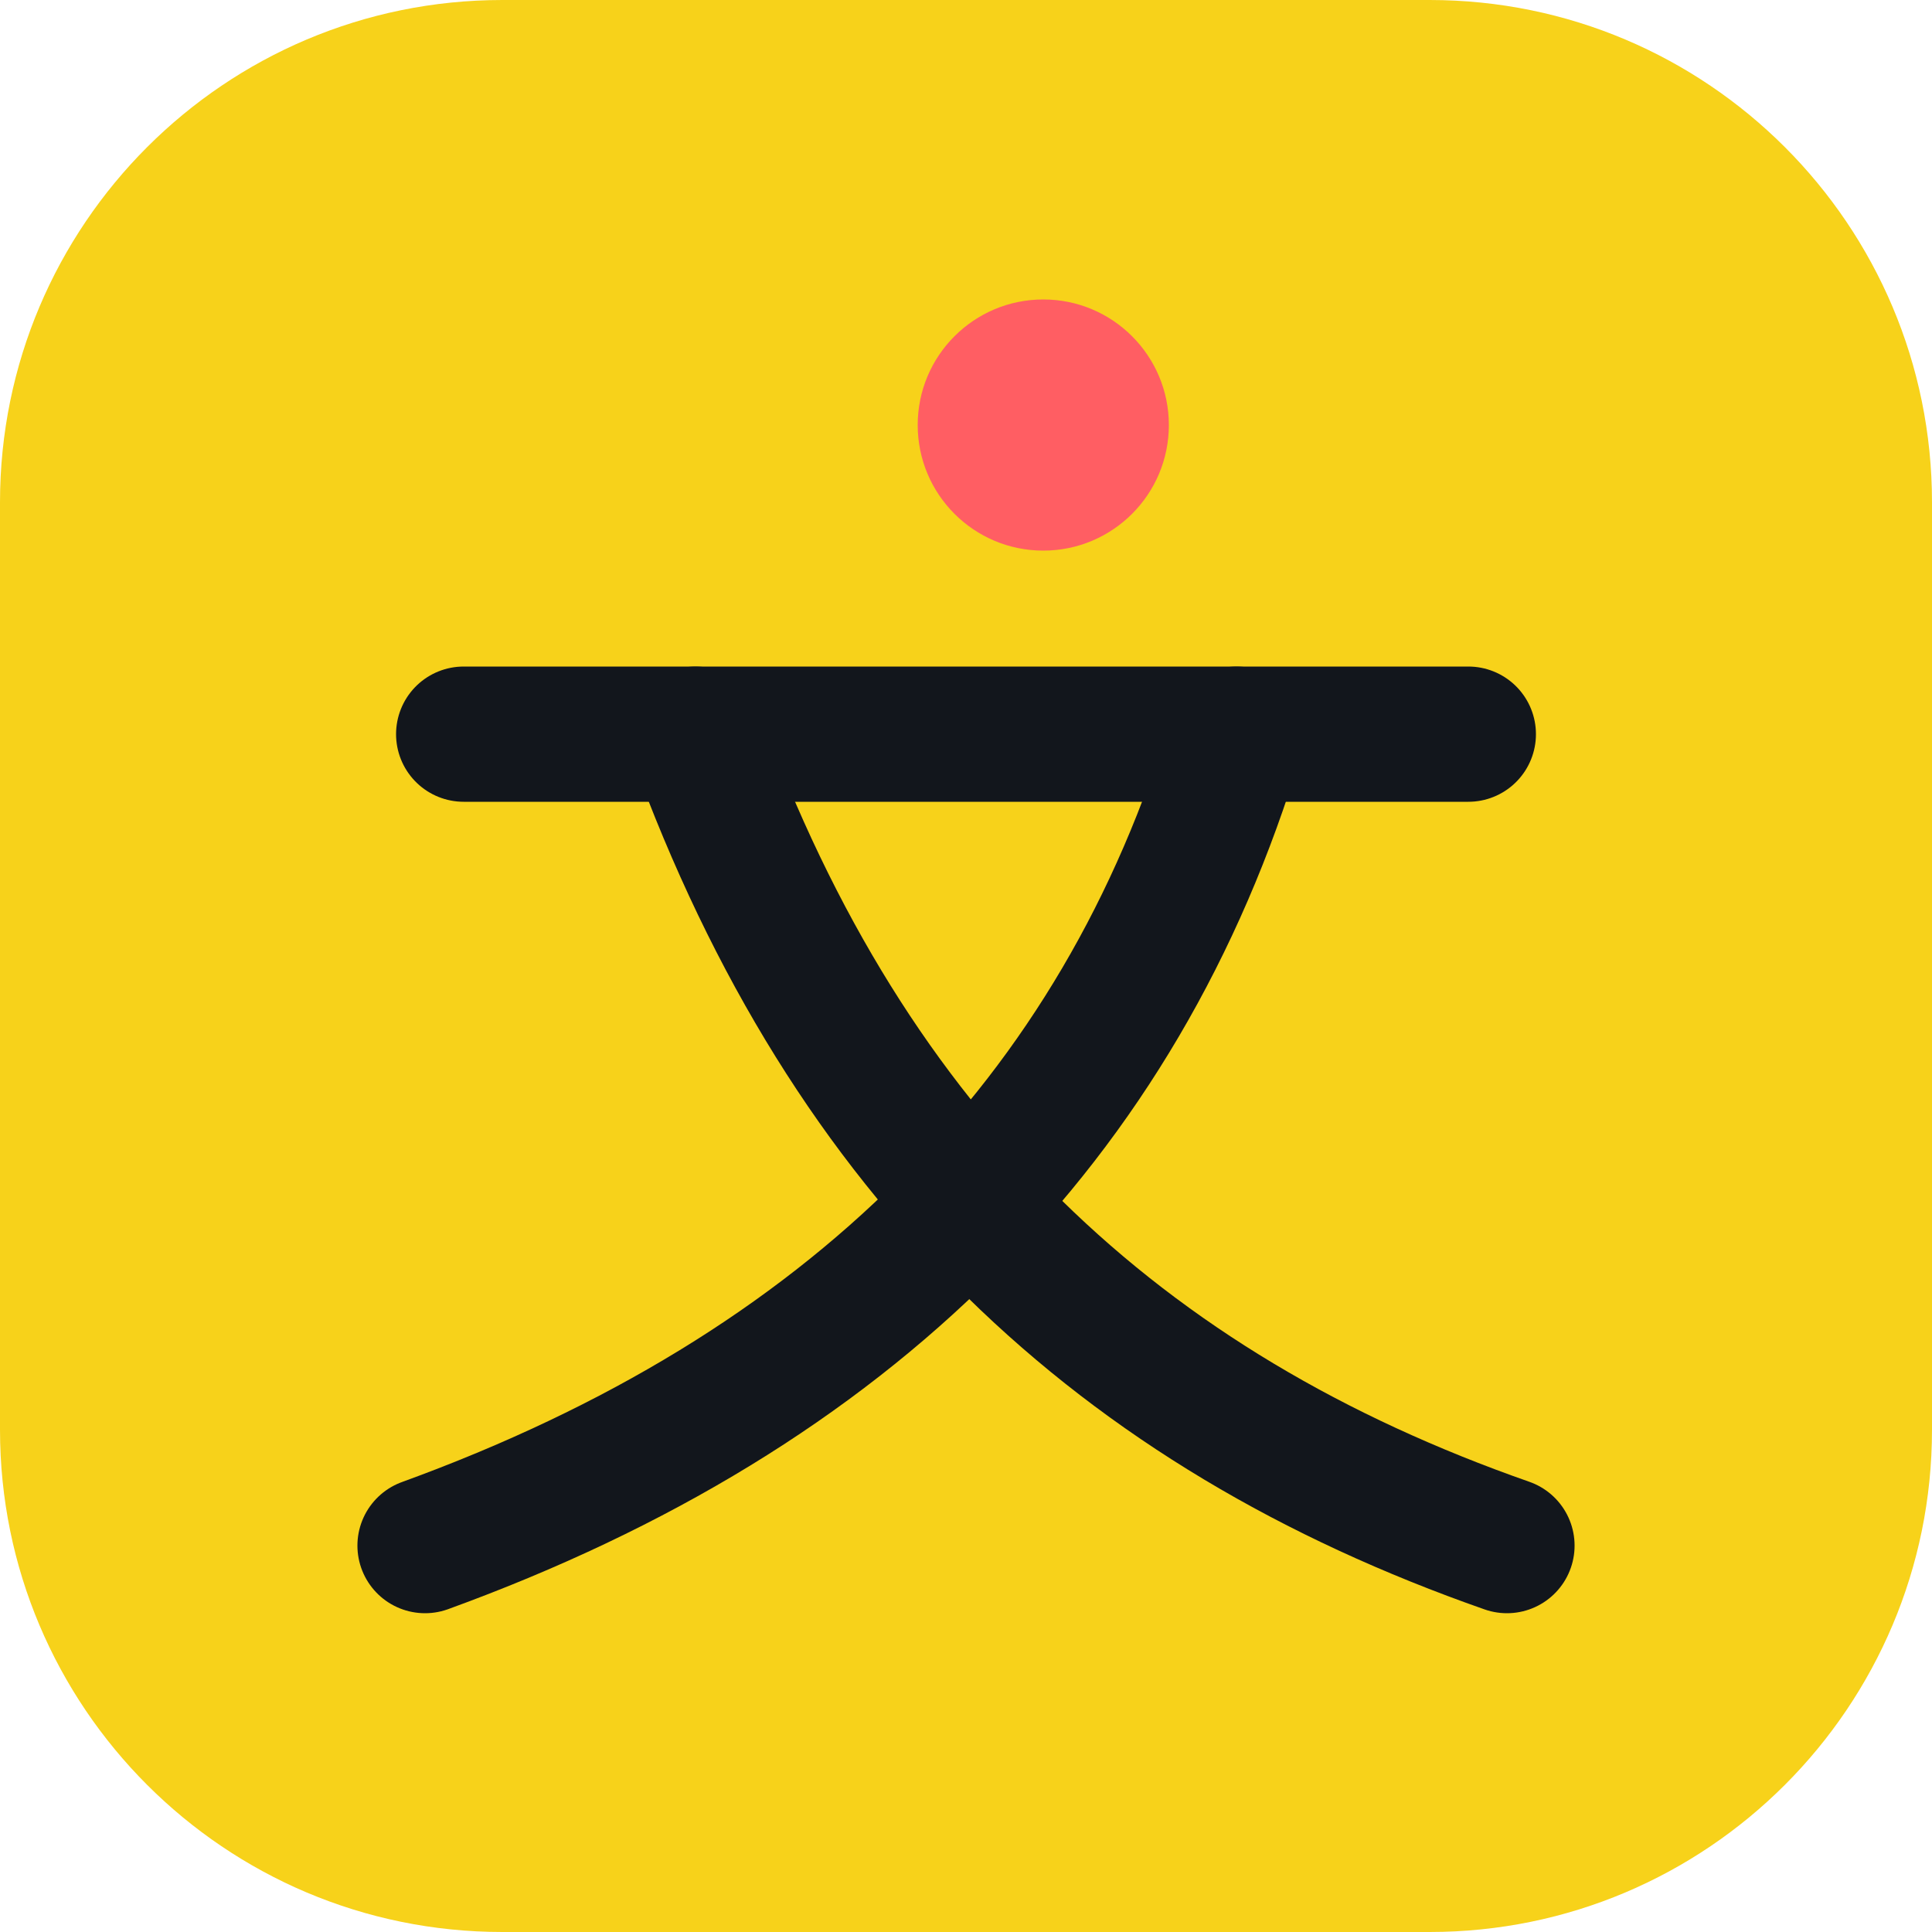
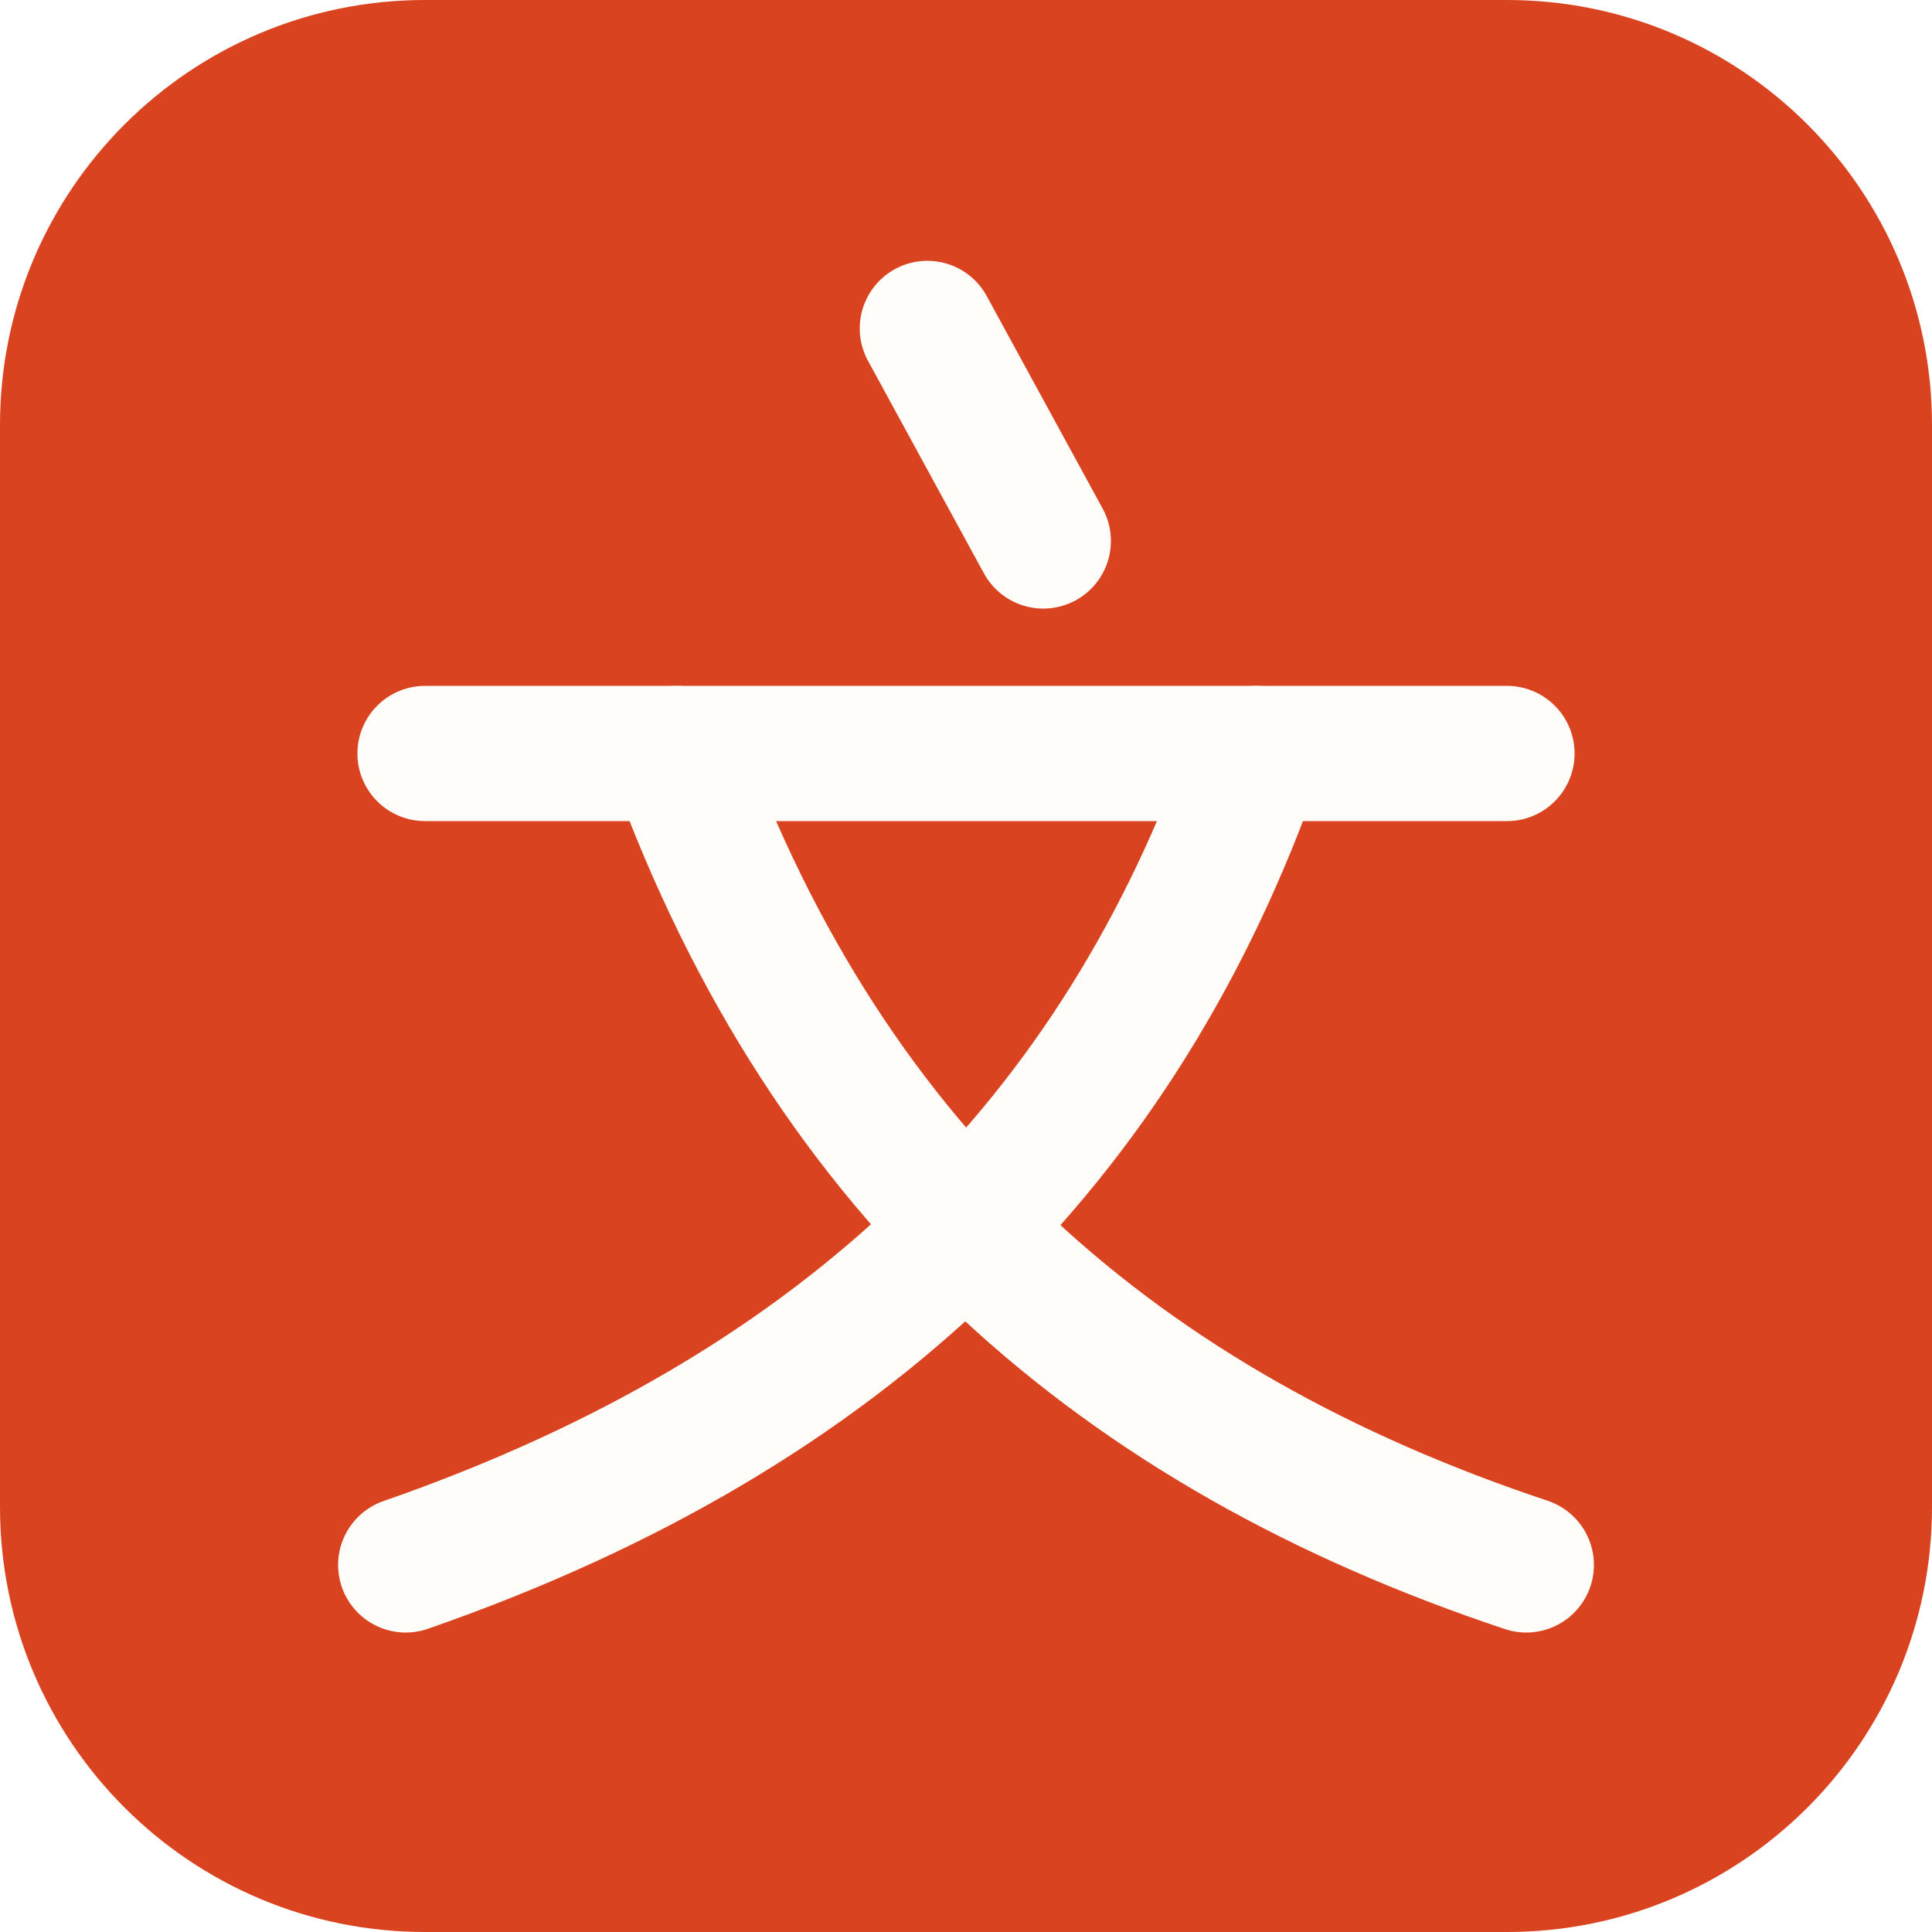
<svg xmlns="http://www.w3.org/2000/svg" viewBox="0 0 100 100">
-   <rect width="100" height="100" rx="26" fill="#f7d21a" />
-   <g fill="none" stroke="#12161c" stroke-width="7" stroke-linecap="round" stroke-linejoin="round">
-     <path d="M24 38H76" />
-     <path d="M36 38C44 60 58 73 78 80" />
-     <path d="M64 38C58 58 44 72 22 80" />
+   <rect width="100" height="100" rx="22" fill="#d9431f" />
+   <g fill="none" stroke="#fffdfa" stroke-width="7" stroke-linecap="round" stroke-linejoin="round">
+     <path d="M48 17L54 28" />
+     <path d="M22 39H78" />
+     <path d="M35 39C43 61 58 74 79 81" />
+     <path d="M65 39C58 59 44 73 21 81" />
  </g>
-   <circle cx="54" cy="22" r="6.5" fill="#ff5e63" />
</svg>
